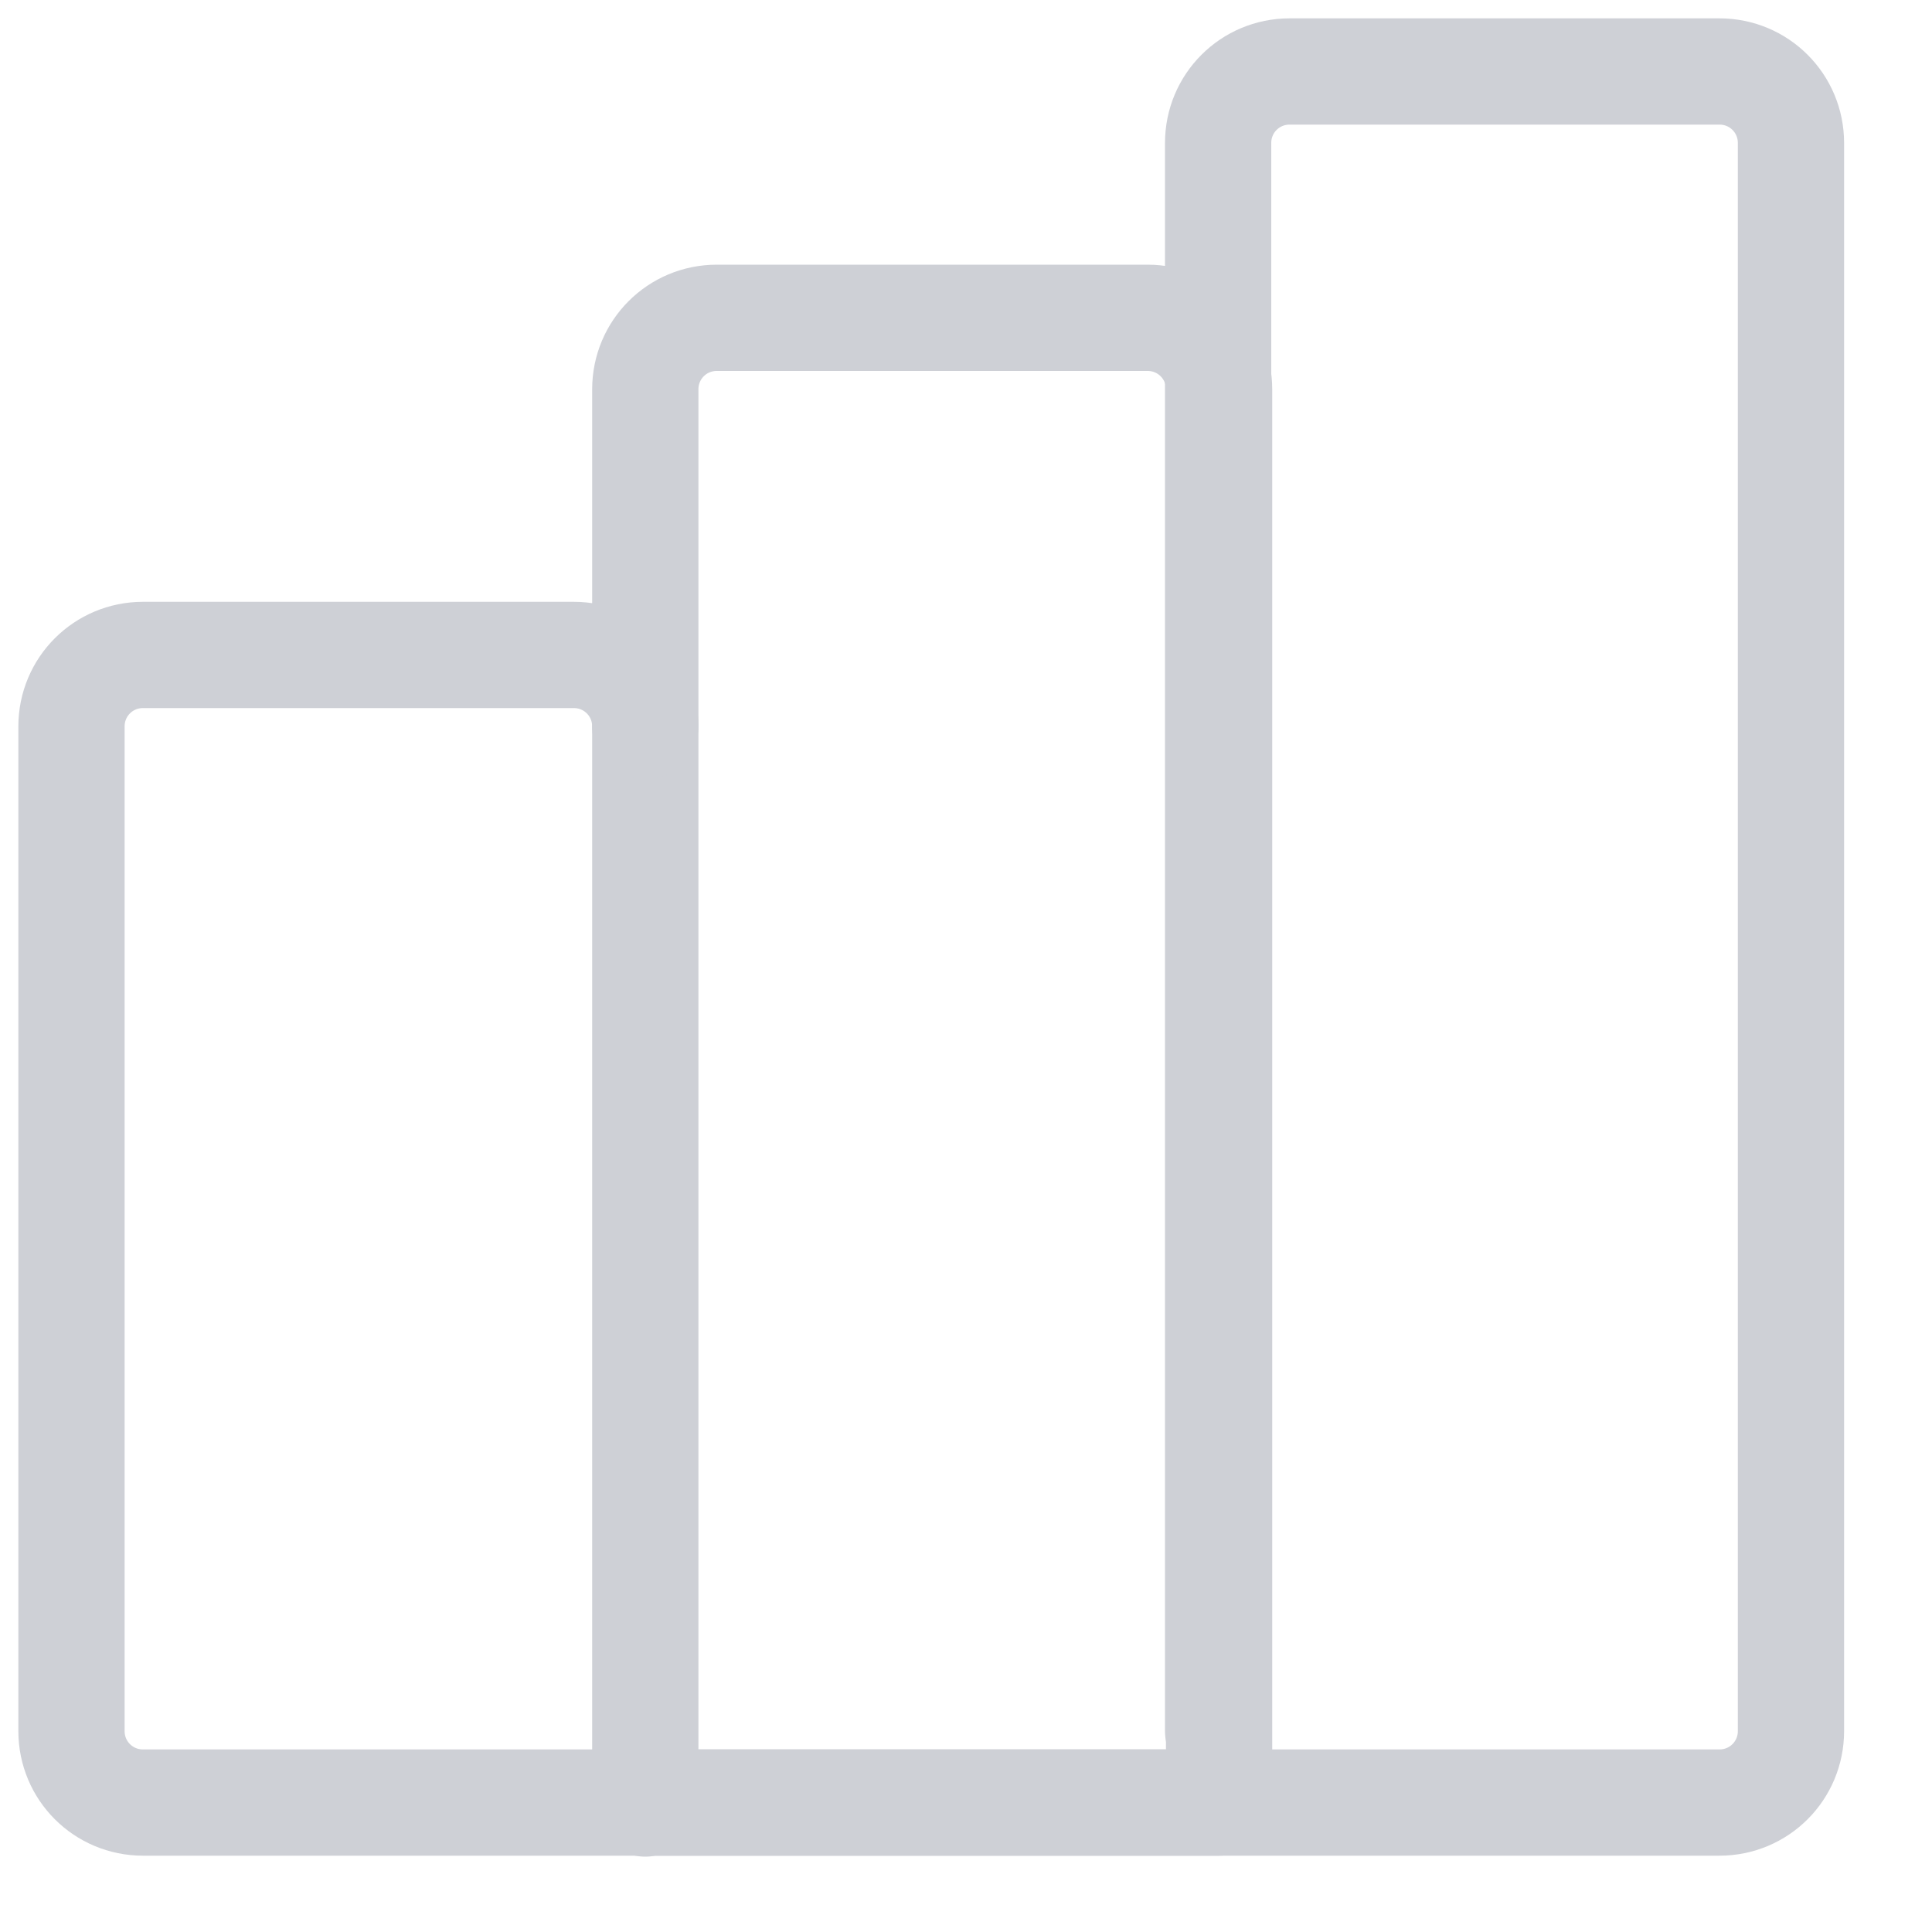
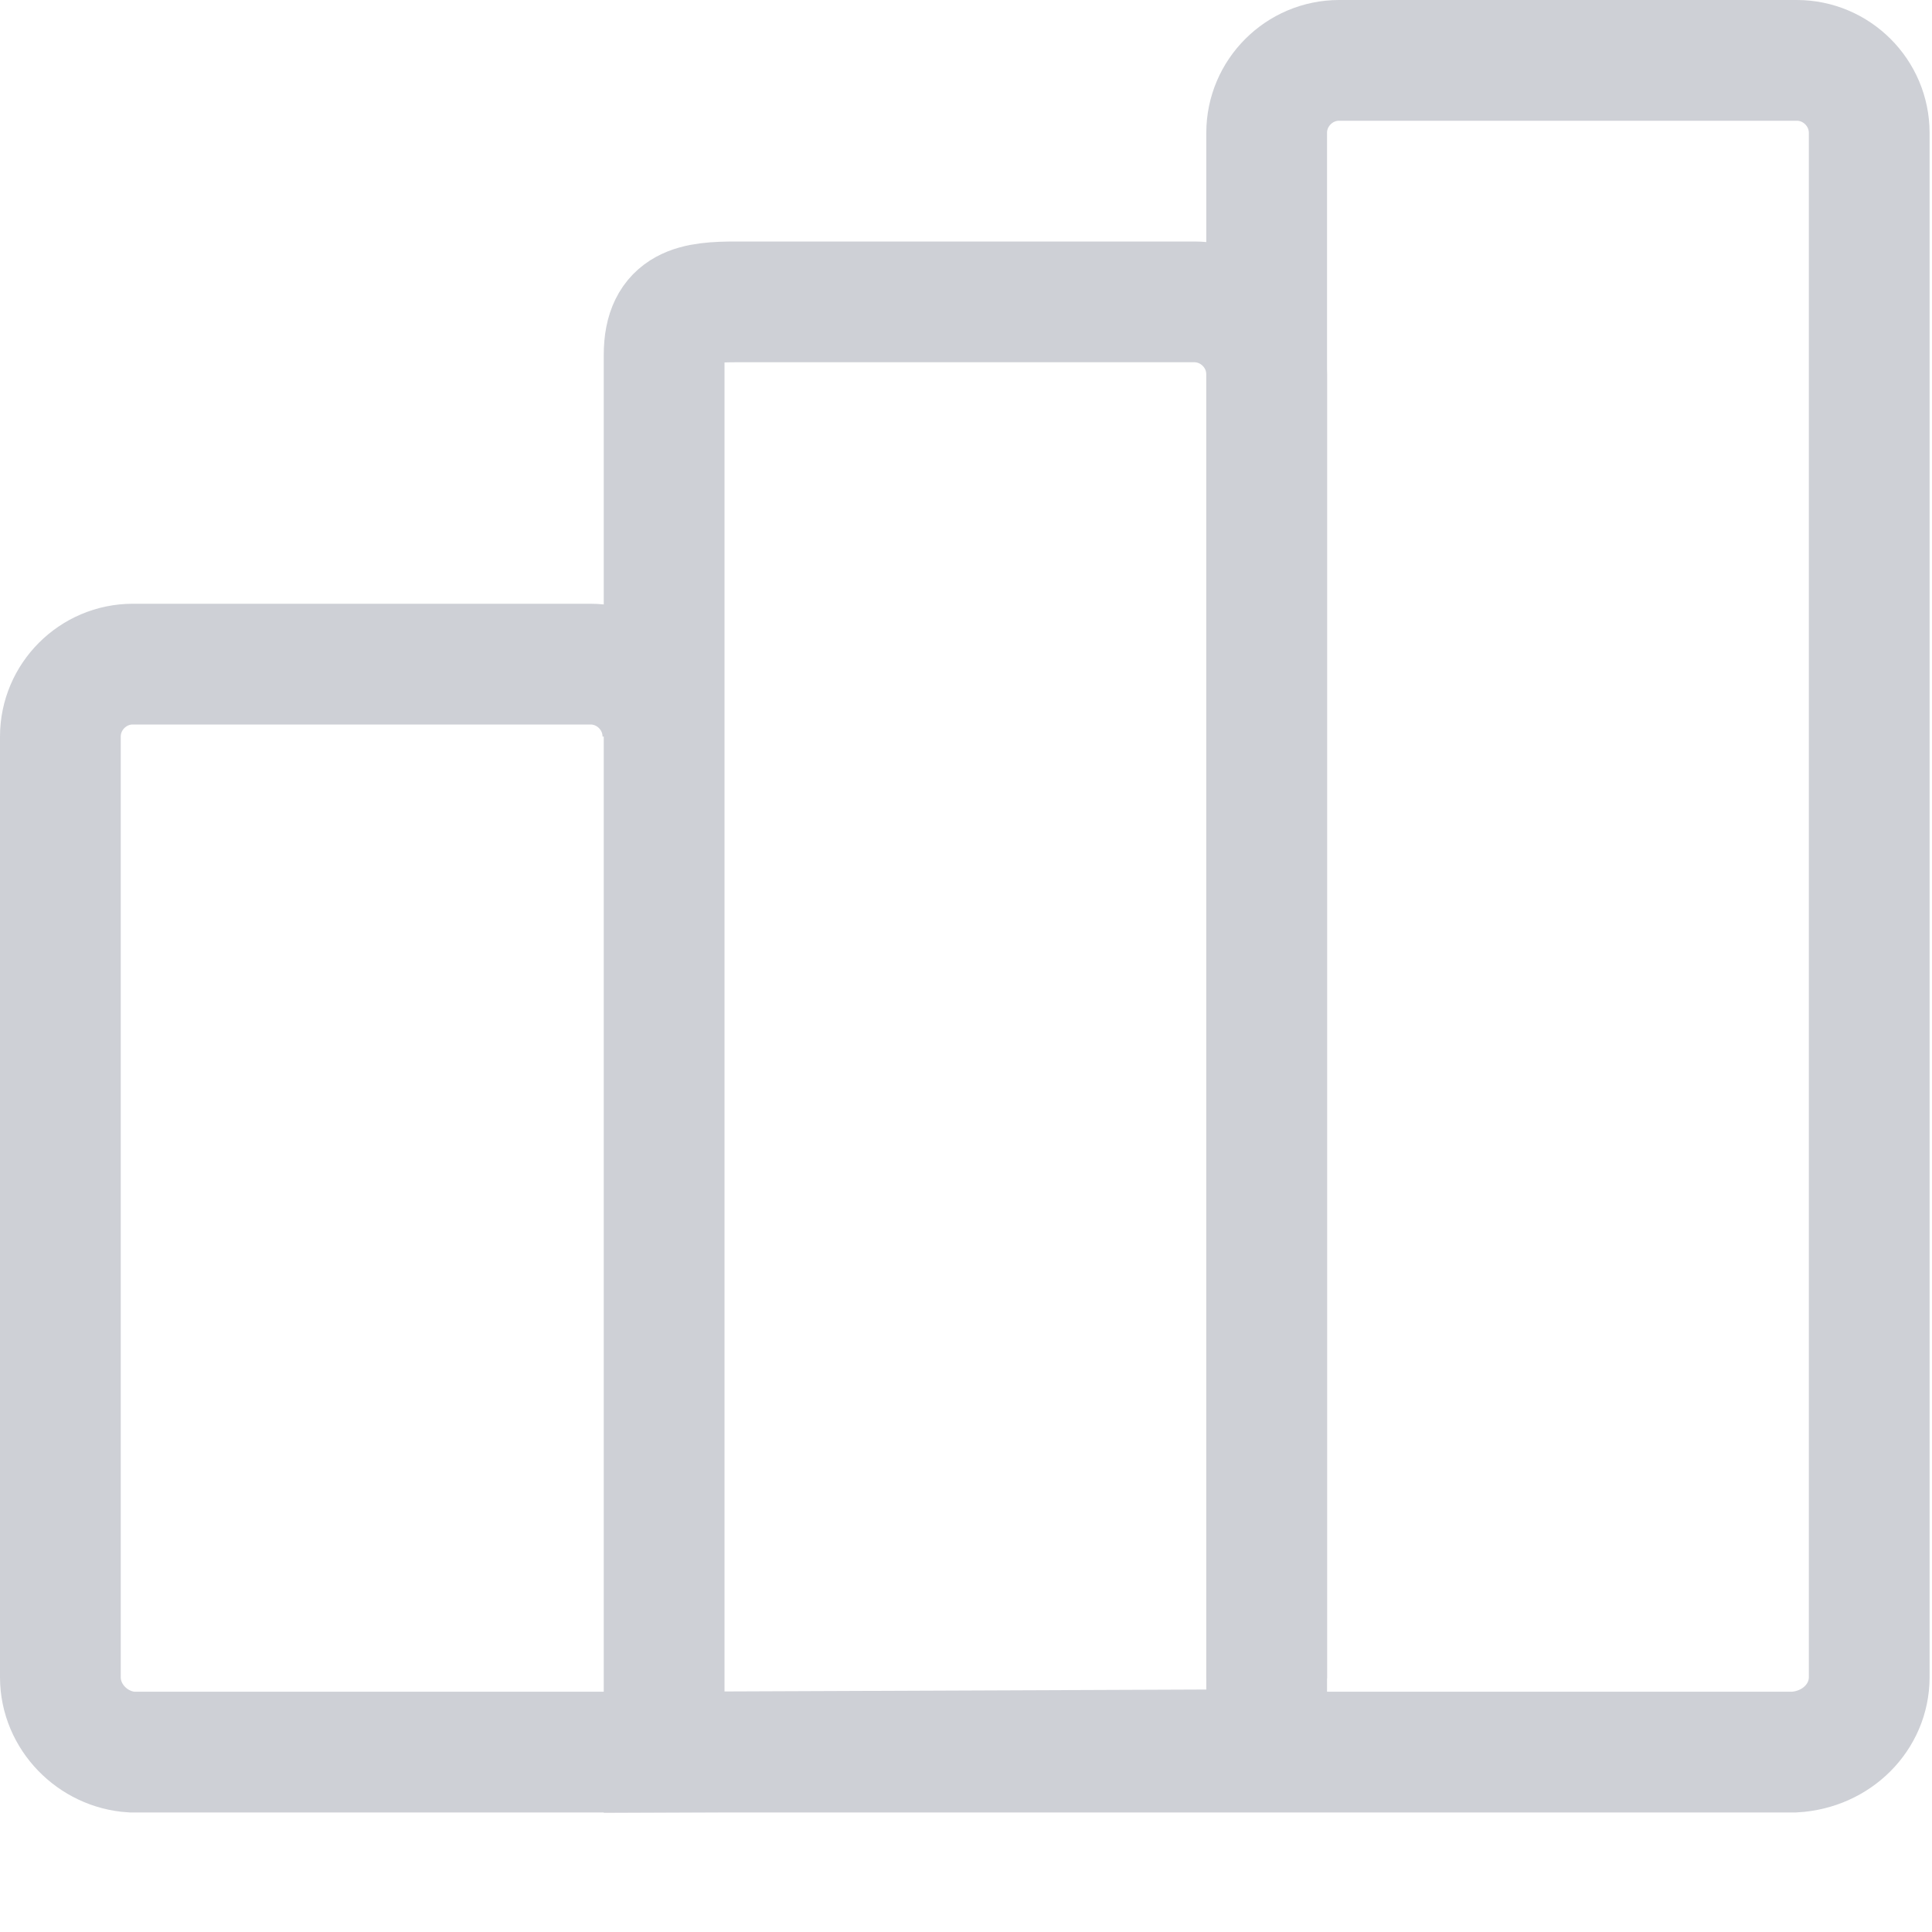
- <svg xmlns="http://www.w3.org/2000/svg" id="Ebene_1" version="1.1" viewBox="0 0 20 20">
-   <path stroke="#CED0D6" stroke-width="1.1" stroke-linecap="round" fill="none" stroke-linejoin="round" d="M6.68,18.67V4.03c0-.41.33-.74.74-.74h4.46c.41,0,.74.33.74.74v14.63h-5.94Z" />
-   <path class="st0" d="M12.61,17.92V1.48c0-.41.33-.74.74-.74h4.45c.41,0,.74.33.74.74v16.44c0,.41-.33.74-.74.74H5.94s-4.46,0-4.46,0c-.41,0-.74-.33-.74-.74V7.52c0-.41.33-.74.74-.74h4.46c.41,0,.74.33.74.74" fill="none" stroke="#CED0D6" stroke-width="1.1" stroke-linecap="round" stroke-linejoin="round" />
+ <svg xmlns="http://www.w3.org/2000/svg" id="Ebene_1" version="1.1" viewBox="0 0 16 16">
+   <defs>
+     <style>
+       .st0 {
+       fill: none;
+       }
+     </style>
+   </defs>
+   <path class="st0" d="M5.5,14.33V2.94c0-.41.26-.44.6-.44h3.79c.33,0,.6.27.6.6v11.39l-4.99.02v-.18Z" stroke-width="1" stroke="#ced0d6" />
+   <path class="st0" d="M10.49,13.9V1.1c0-.33.27-.6.6-.6h3.79c.33,0,.6.27.6.6v12.79c0,.33-.27.6-.62.62H1.09c-.32-.02-.59-.29-.59-.62v-7.79c0-.33.27-.6.6-.6h3.79c.33,0,.6.27.6.6" stroke-width="1" stroke="#ced0d6" />
</svg>
